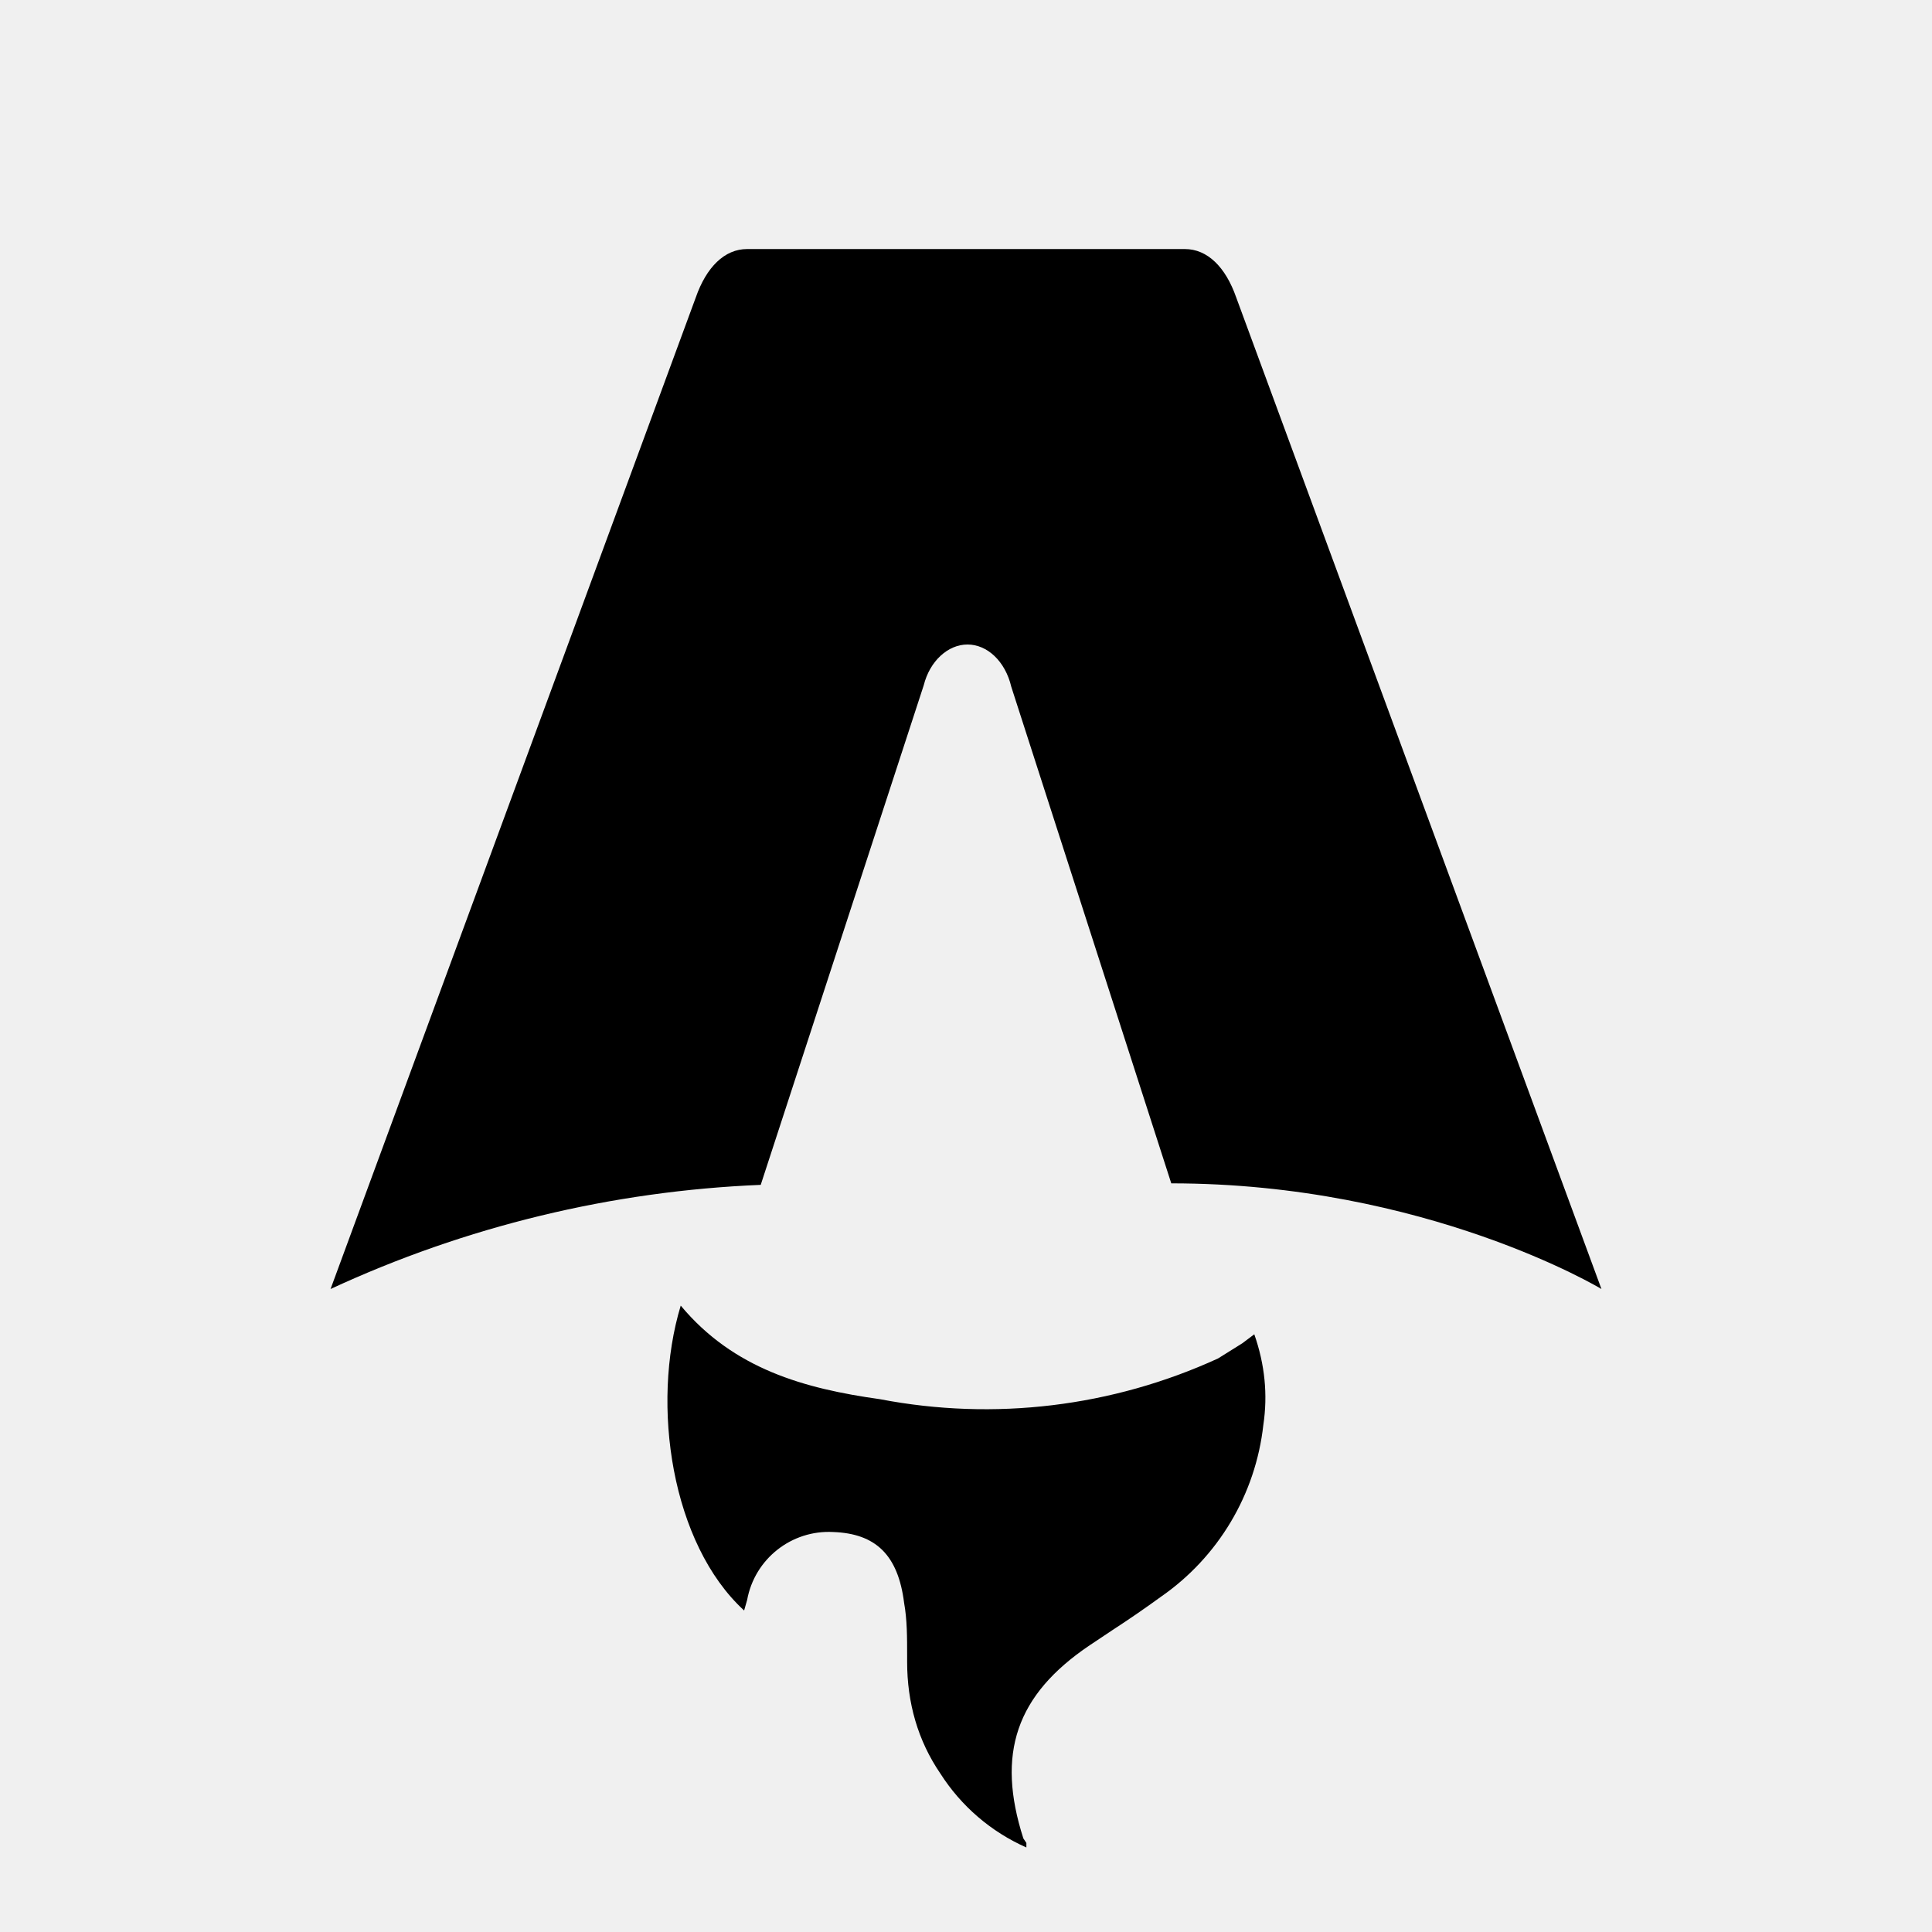
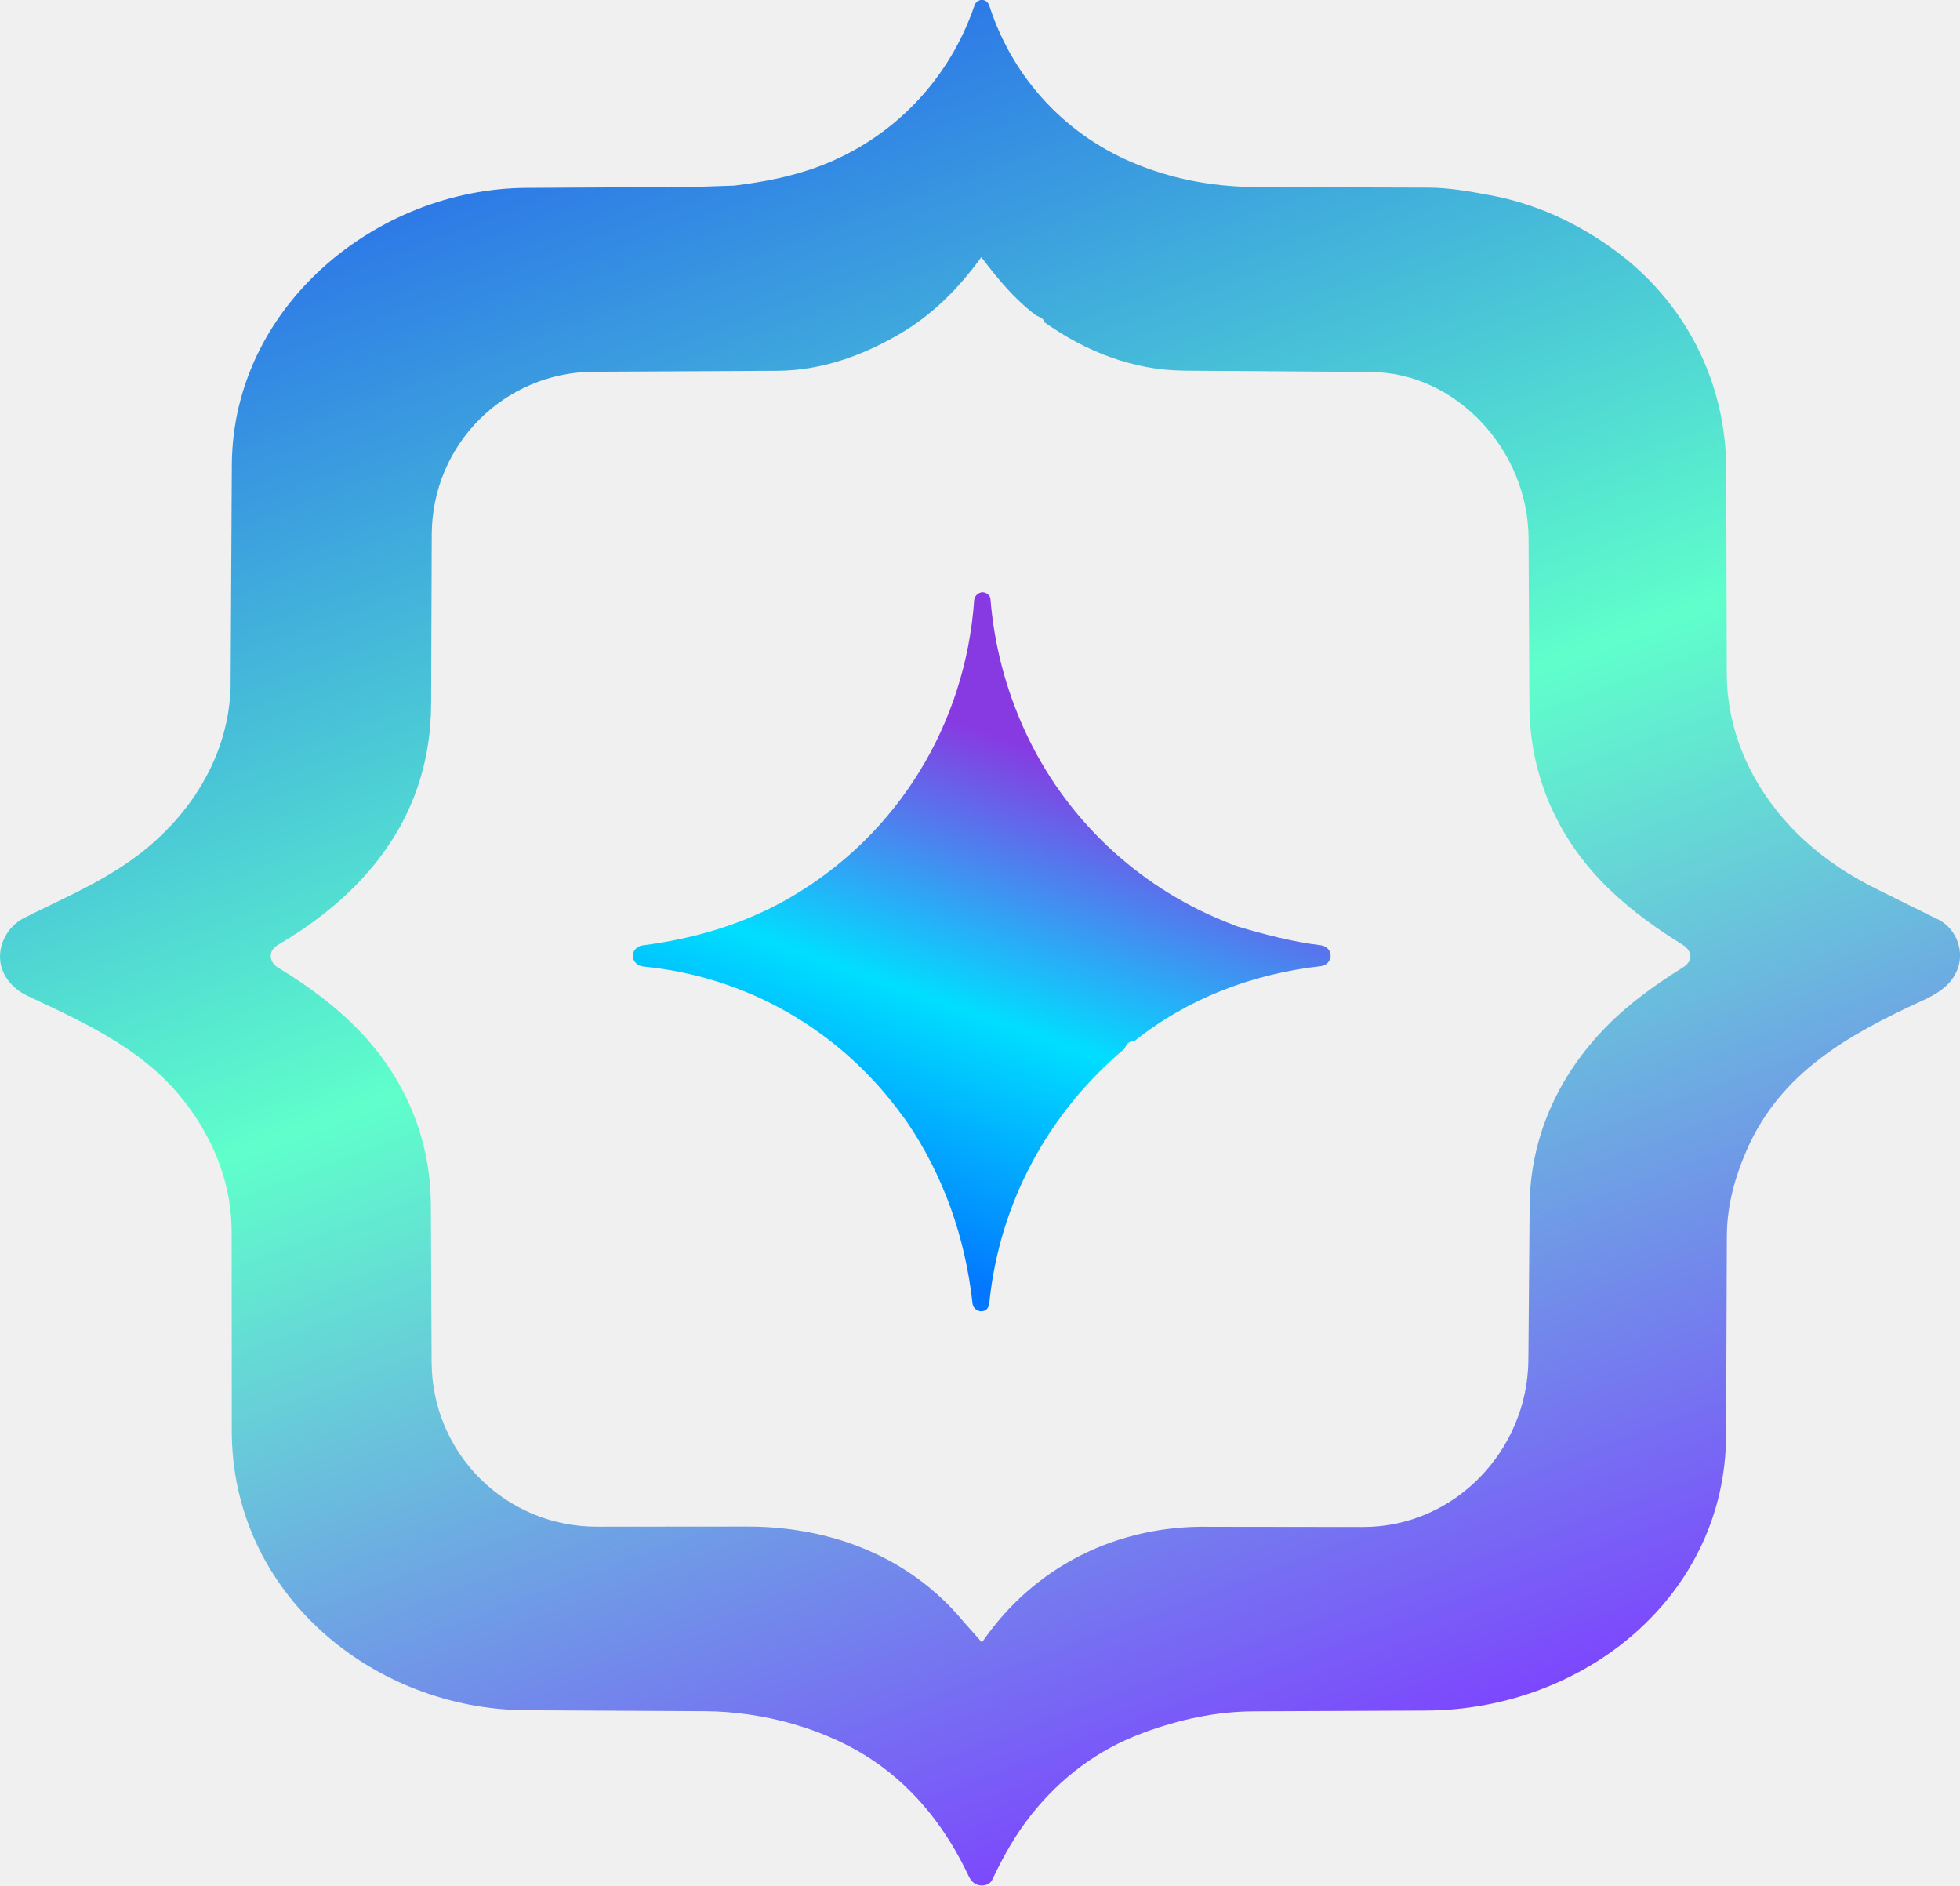
- <svg xmlns="http://www.w3.org/2000/svg" fill="none" viewBox="0 0 128 128">
-   <path d="M50.4 78.5a75.1 75.1 0 0 0-28.5 6.9l24.2-65.7c.7-2 1.9-3.2 3.4-3.2h29c1.5 0 2.7 1.2 3.4 3.2l24.2 65.7s-11.6-7-28.5-7L67 45.5c-.4-1.7-1.6-2.8-2.9-2.8-1.3 0-2.5 1.1-2.9 2.7L50.4 78.5Zm-1.1 28.2Zm-4.2-20.2c-2 6.6-.6 15.8 4.2 20.2a17.5 17.5 0 0 1 .2-.7 5.5 5.5 0 0 1 5.7-4.5c2.8.1 4.3 1.5 4.7 4.7.2 1.1.2 2.3.2 3.5v.4c0 2.7.7 5.2 2.2 7.4a13 13 0 0 0 5.7 4.9v-.3l-.2-.3c-1.8-5.6-.5-9.5 4.4-12.8l1.5-1a73 73 0 0 0 3.2-2.2 16 16 0 0 0 6.8-11.4c.3-2 .1-4-.6-6l-.8.6-1.6 1a37 37 0 0 1-22.4 2.7c-5-.7-9.7-2-13.2-6.2Z" />
-   <style>
-         path { fill: #000; }
-         @media (prefers-color-scheme: dark) {
-             path { fill: #FFF; }
-         }
+ <svg xmlns="http://www.w3.org/2000/svg" id="Layer_2" data-name="Layer 2" viewBox="0 0 314.33 302.31" width="314.33" height="302.31">
+   <defs>
+     <style>
+       .cls-1 {
+         fill: url(#linear-gradient-2);
+       }
+ 
+       .cls-2 {
+         fill: url(#linear-gradient);
+       }
    </style>
+     <linearGradient id="linear-gradient" x1="99.09" y1="-2.14" x2="209.11" y2="292.31" gradientUnits="userSpaceOnUse">
+       <stop offset="0" stop-color="#2563eb" />
+       <stop offset=".49" stop-color="#5fffcb" />
+       <stop offset="1" stop-color="#7e3fff" />
+     </linearGradient>
+     <linearGradient id="linear-gradient-2" x1="140.6" y1="200.9" x2="168.77" y2="121.13" gradientUnits="userSpaceOnUse">
+       <stop offset="0" stop-color="#0377ff" />
+       <stop offset=".49" stop-color="#00deff" />
+       <stop offset="1" stop-color="#883ae2" />
+     </linearGradient>
+   </defs>
+   <g id="Layer_1-2" data-name="Layer 1">
+     <g>
+       <path class="cls-2" d="M310.73,147.38l-9.65-4.78c-4.3-2.13-8.11-4.58-11.67-7.84-7.55-6.93-12.45-16.35-12.48-26.71l-.09-32.86c-.04-14.1-6.69-26.95-18.05-35.19-6-4.36-12.66-7.4-19.96-8.73-3.32-.61-6.39-1.18-9.86-1.19l-27.05-.08c-6.73-.02-13.07-1.06-19.32-3.54-11.48-4.54-20.13-13.77-23.93-25.51-.2-.61-.61-.93-1.14-.97-.38-.03-1.03.25-1.23.84-4.02,11.89-13.01,21.31-24.74,25.78-4.5,1.71-9.03,2.57-13.83,3.16l-6.72.22-26.58.14c-24.09.13-47.11,19.07-47.25,44.38l-.2,35.96c-.49,11.71-7.37,21.69-16.85,28.08-5.24,3.53-10.69,5.83-16.26,8.63-2.68,1.35-4.29,4.43-3.77,7.3.42,2.35,2.19,4.19,4.28,5.18,10.08,4.76,19.67,9.01,26.29,18.42,4.06,5.76,6.48,12.34,6.48,19.47l.02,31.9c.01,25.99,22.58,44.64,47.27,44.77l28.6.15c9.32.05,19.43,2.78,27.07,7.96,6.77,4.58,11.75,11.06,15.23,18.46.4.85.93,1.34,1.75,1.49.65.12,1.64-.06,2.02-.86,1.79-3.76,3.71-7.22,6.32-10.5,4.72-5.94,10.7-10.42,17.87-13.07,5.76-2.13,11.63-3.43,17.82-3.46l27.54-.12c25.57-.11,48.06-18.5,48.16-44.15l.12-31.93c.02-4.85,1.26-9.4,3.22-13.86,5.41-12.36,16.31-18.46,28.08-23.86,2.26-1.04,4.4-2.27,5.51-4.63,1.46-3.09.11-6.93-3.01-8.47ZM269.91,155.1c-4.48,2.81-8.61,5.74-12.31,9.51-7.66,7.81-12.2,17.69-12.29,28.67l-.2,24.76c-.12,14.48-11.8,26.8-26.53,26.79l-24.53-.03c-14.68-.33-28.18,6.24-36.57,18.54l-3.02-3.41c-8.61-10.36-21.23-15.18-34.61-15.17l-24.11.02c-14.68.01-26.45-11.76-26.52-26.37l-.12-25.22c-.05-10.67-4.14-20.31-11.5-27.95-3.89-4.03-8.26-7.22-13.05-10.12-.79-.48-1.21-1.27-1.12-2.09.07-.66.6-1.22,1.31-1.63,14.52-8.56,24.33-21.09,24.4-38.5l.1-27.23c.06-14.42,11.64-26,26.02-26.07l29.37-.15c7.07-.03,13.62-2.4,19.6-5.88,5.27-3.07,9.38-7.19,13.15-12.33,2.75,3.6,5.28,6.67,8.66,9.24.48.37,1.25.35,1.47,1.19,6.58,4.67,14.21,7.7,22.42,7.76l30,.22c13.64.1,25.14,12.56,25.21,26.65l.13,26.84c.06,11.47,4.76,21.76,13,29.61,3.6,3.43,7.46,6.16,11.67,8.79.68.42,1.16,1.14,1.16,1.78,0,.71-.48,1.33-1.17,1.76Z" />
+       <path class="cls-1" d="M213.4,153.35c-.02.66-.64,1.45-1.53,1.55-10.98,1.23-21.32,5.14-29.95,12.02-.86.01-1.27.42-1.53,1.18-12.27,10.27-20.12,24.82-21.73,40.78-.09.96-.62,1.4-1.39,1.36-.52-.03-1.21-.46-1.3-1.22-1.16-10.57-4.63-20.52-10.62-29.29l-1.22-1.65c-9.88-13.14-24.48-21.49-40.9-23.11-1-.1-1.7-.81-1.77-1.67-.06-.71.64-1.6,1.59-1.73,8.43-1.07,16.47-3.47,23.81-7.75,17.19-10.05,27.98-27.79,29.37-47.59.05-.8.83-1.27,1.35-1.28.45,0,1.2.37,1.26,1.06.6,7.41,2.45,14.45,5.54,21.2,6.34,13.82,17.89,24.84,32.1,30.55l1.9.76c4.46,1.31,8.81,2.47,13.46,3.04.99.12,1.59.92,1.56,1.79Z" />
+     </g>
+   </g>
</svg>
